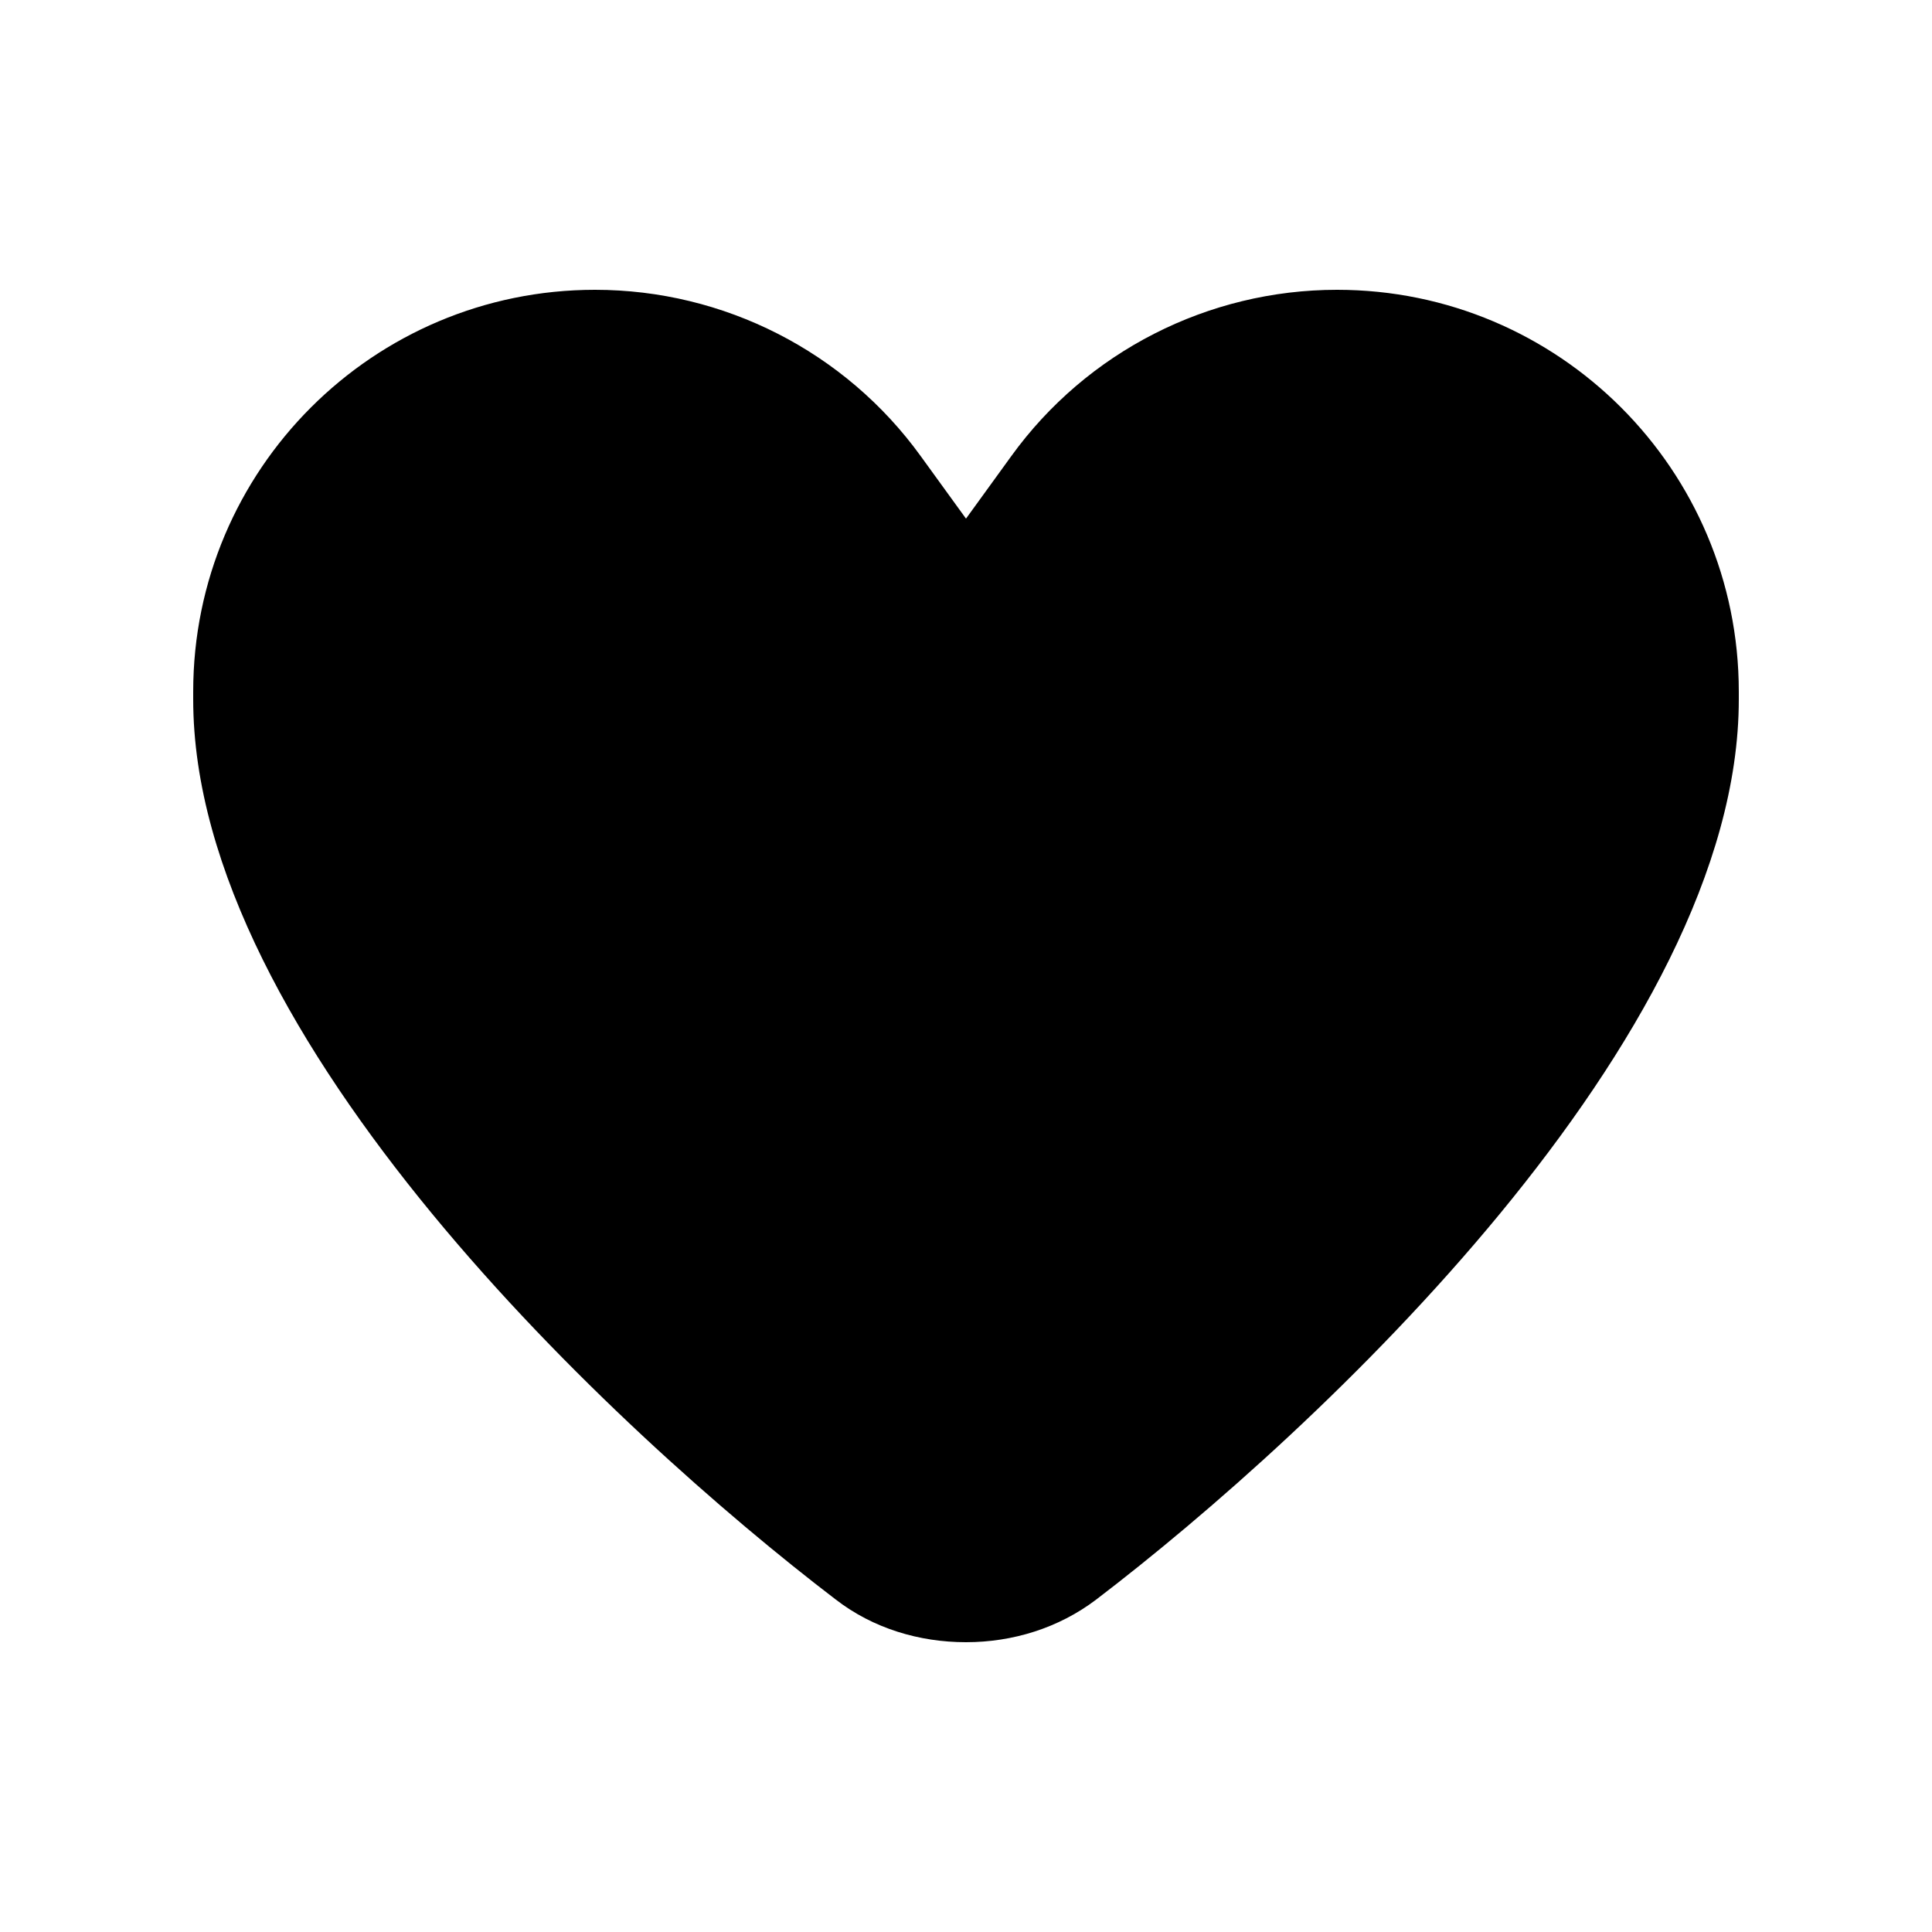
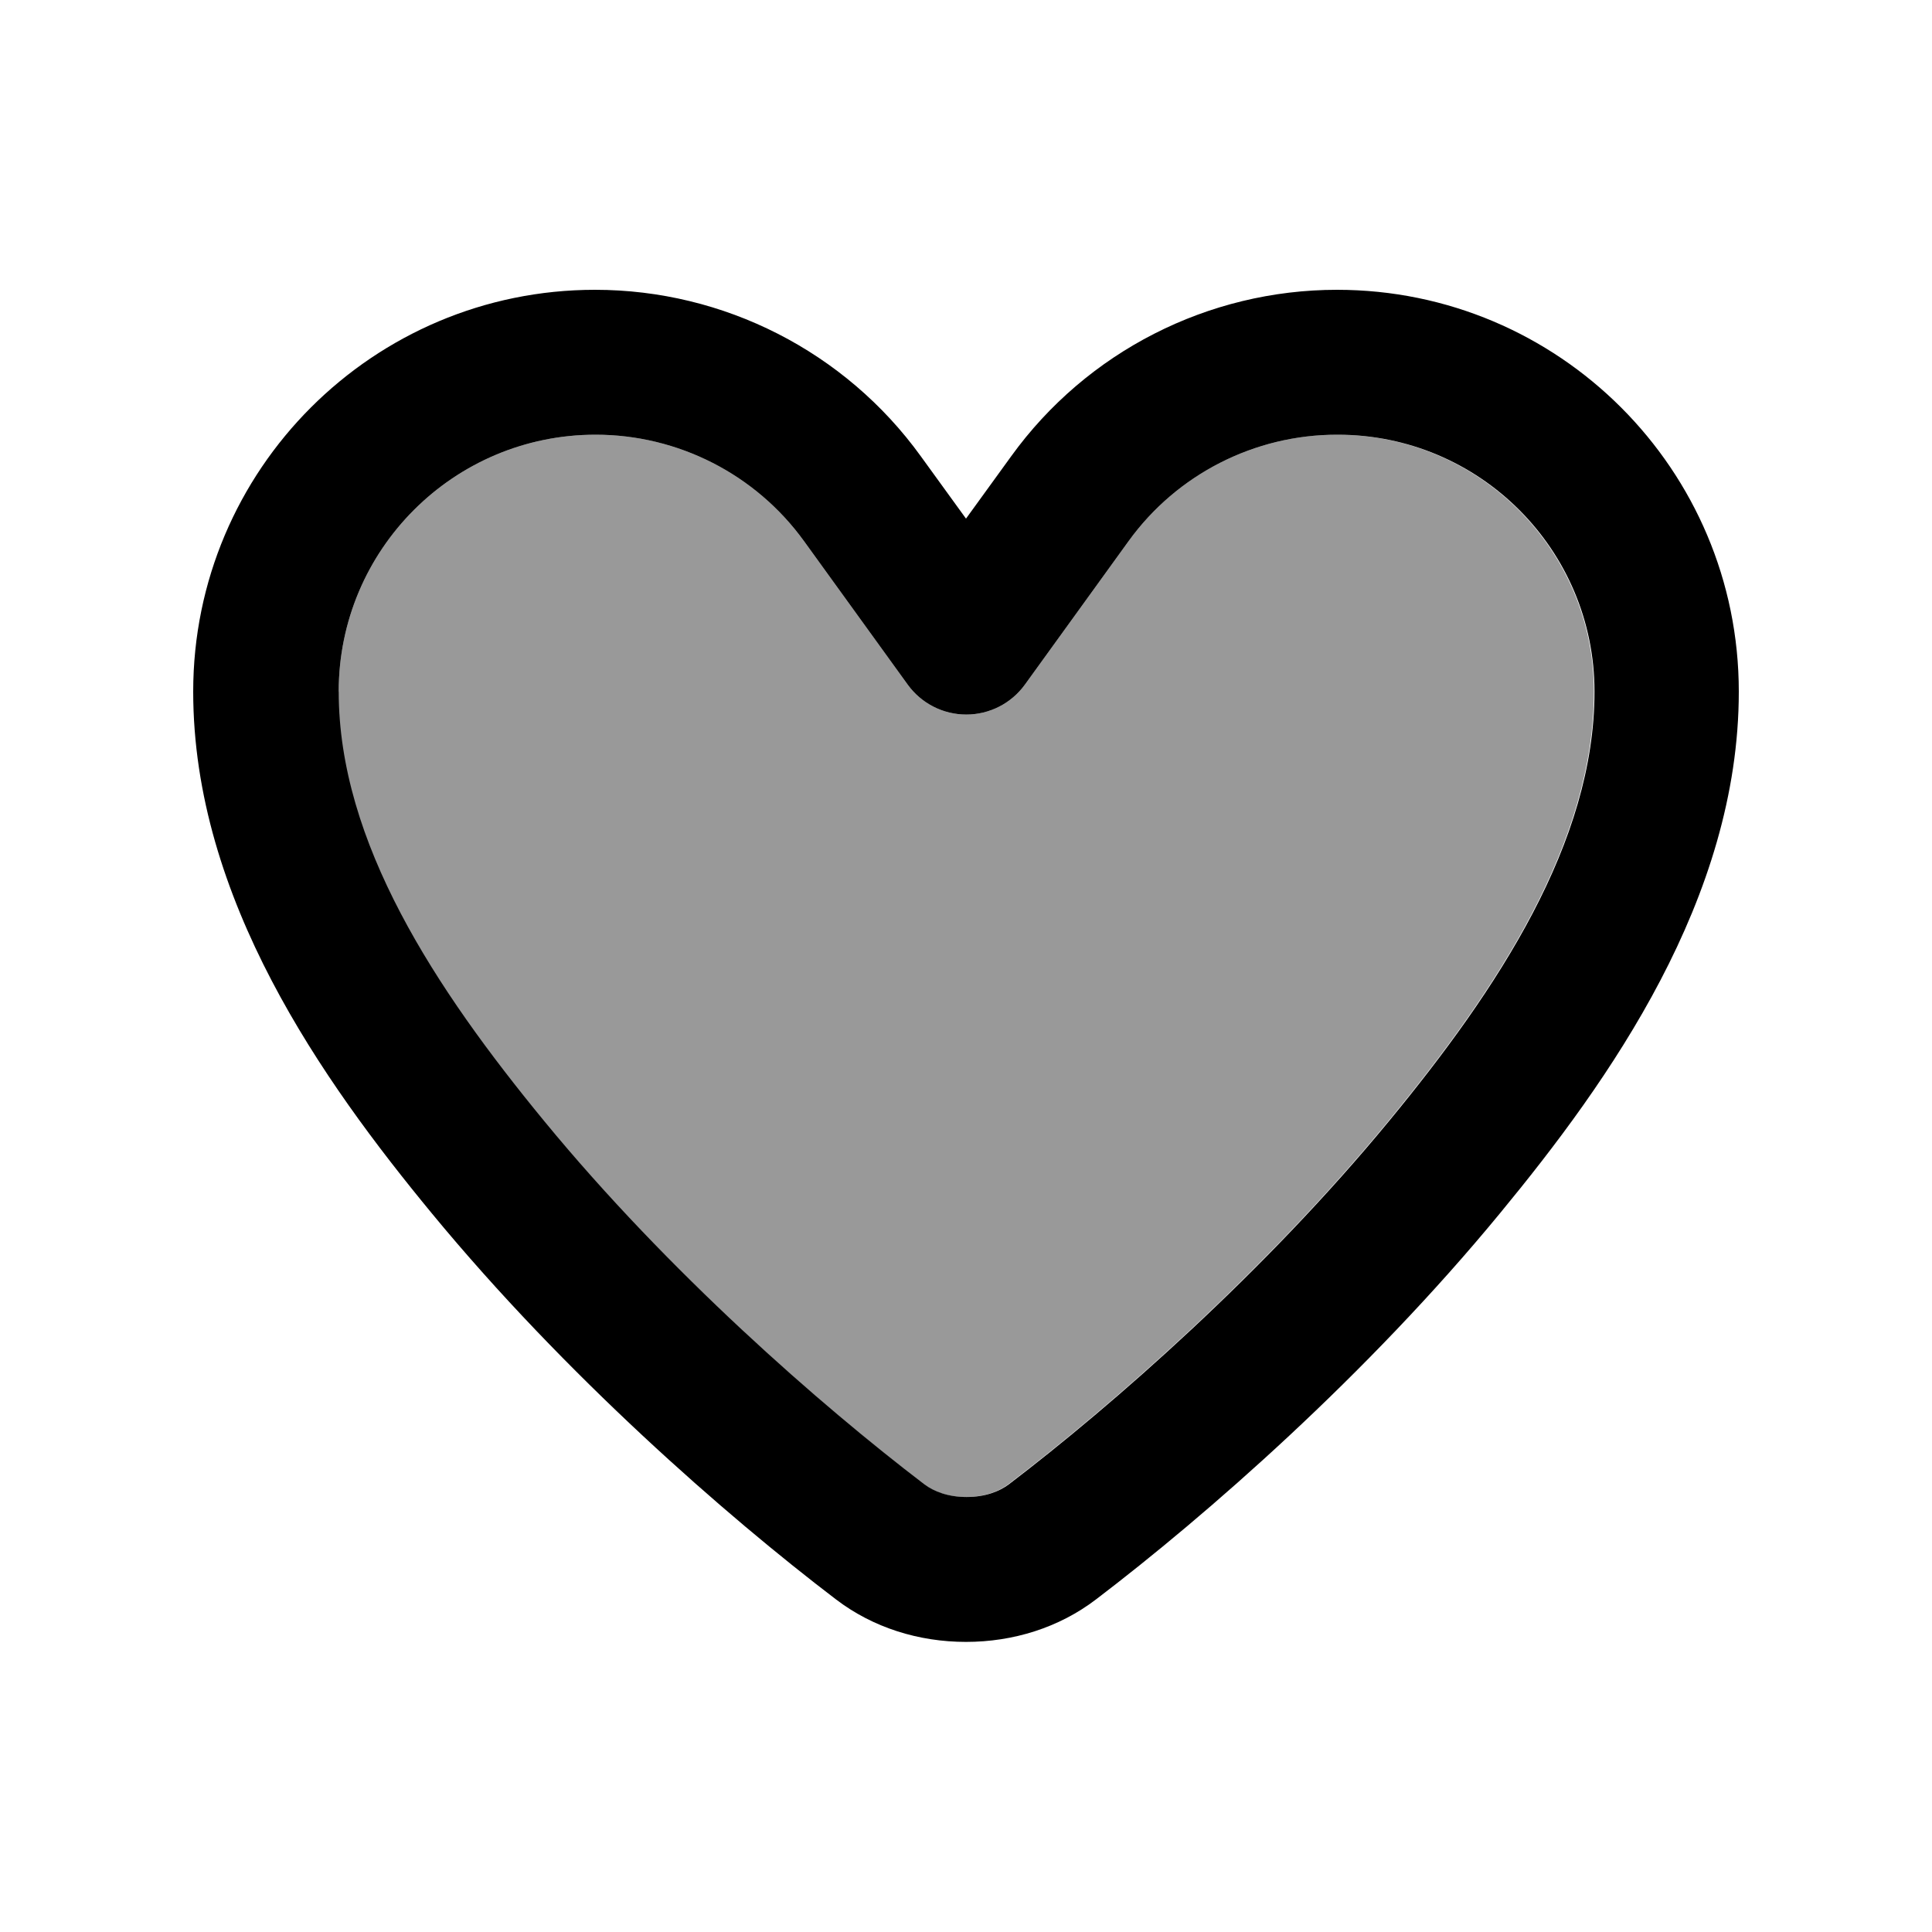
<svg xmlns="http://www.w3.org/2000/svg" viewBox="0 0 640 640" fill="currentColor">
-   <path d="M305 151.1L320 171.8L335 151.1C360 116.5 400.2 96 442.9 96C516.4 96 576 155.6 576 229.1L576 231.7C576 343.9 436.1 474.2 363.1 529.9C350.7 539.3 335.5 544 320 544C304.5 544 289.2 539.4 276.9 529.9C203.9 474.2 64 343.9 64 231.7L64 229.1C64 155.6 123.6 96 197.1 96C239.8 96 280 116.5 305 151.1z" />
+   <path opacity=".4" d="M112 229.1C112 279 144 327.5 180.1 371.4C221.2 421.4 271.5 465.4 306 491.7C309.2 494.1 313.9 495.9 320 495.9C326.1 495.9 330.8 494.1 334 491.7C368.5 465.4 418.8 421.3 459.9 371.4C496.1 327.5 528 279 528 229.1C528 182.1 489.9 144 442.9 144C415.6 144 389.9 157.1 373.9 179.2L339.5 226.8C335 233 327.8 236.7 320.1 236.7C312.4 236.7 305.2 233 300.7 226.8L266.3 179.2C250.3 157.1 224.6 144 197.3 144C150.3 144 112.2 182.1 112.2 229.1z" />
+   <path d="M442.9 144C415.6 144 389.9 157.1 373.9 179.2L339.5 226.8C335 233 327.8 236.7 320.1 236.7C312.4 236.7 305.2 233 300.7 226.8L266.3 179.2C250.3 157.1 224.6 144 197.3 144C150.3 144 112.2 182.1 112.2 229.1C112.2 279 144.2 327.5 180.3 371.4C221.4 421.4 271.7 465.4 306.2 491.7C309.4 494.1 314.1 495.9 320.2 495.9C326.3 495.9 331 494.1 334.2 491.7C368.7 465.4 419 421.3 460.1 371.4C496.3 327.5 528.2 279 528.2 229.1C528.2 182.1 490.1 144 443.1 144zM335 151.1C360 116.5 400.2 96 442.9 96C516.4 96 576 155.6 576 229.1C576 297.7 533.1 358 496.9 401.9C452.8 455.5 399.6 502 363.1 529.8C350.8 539.2 335.6 543.9 320 543.9C304.4 543.9 289.2 539.2 276.9 529.8C240.4 502 187.2 455.5 143.1 402C106.9 358.1 64 297.7 64 229.1C64 155.6 123.6 96 197.1 96C239.8 96 280 116.5 305 151.1L320 171.8L335 151.1z" />
</svg>
